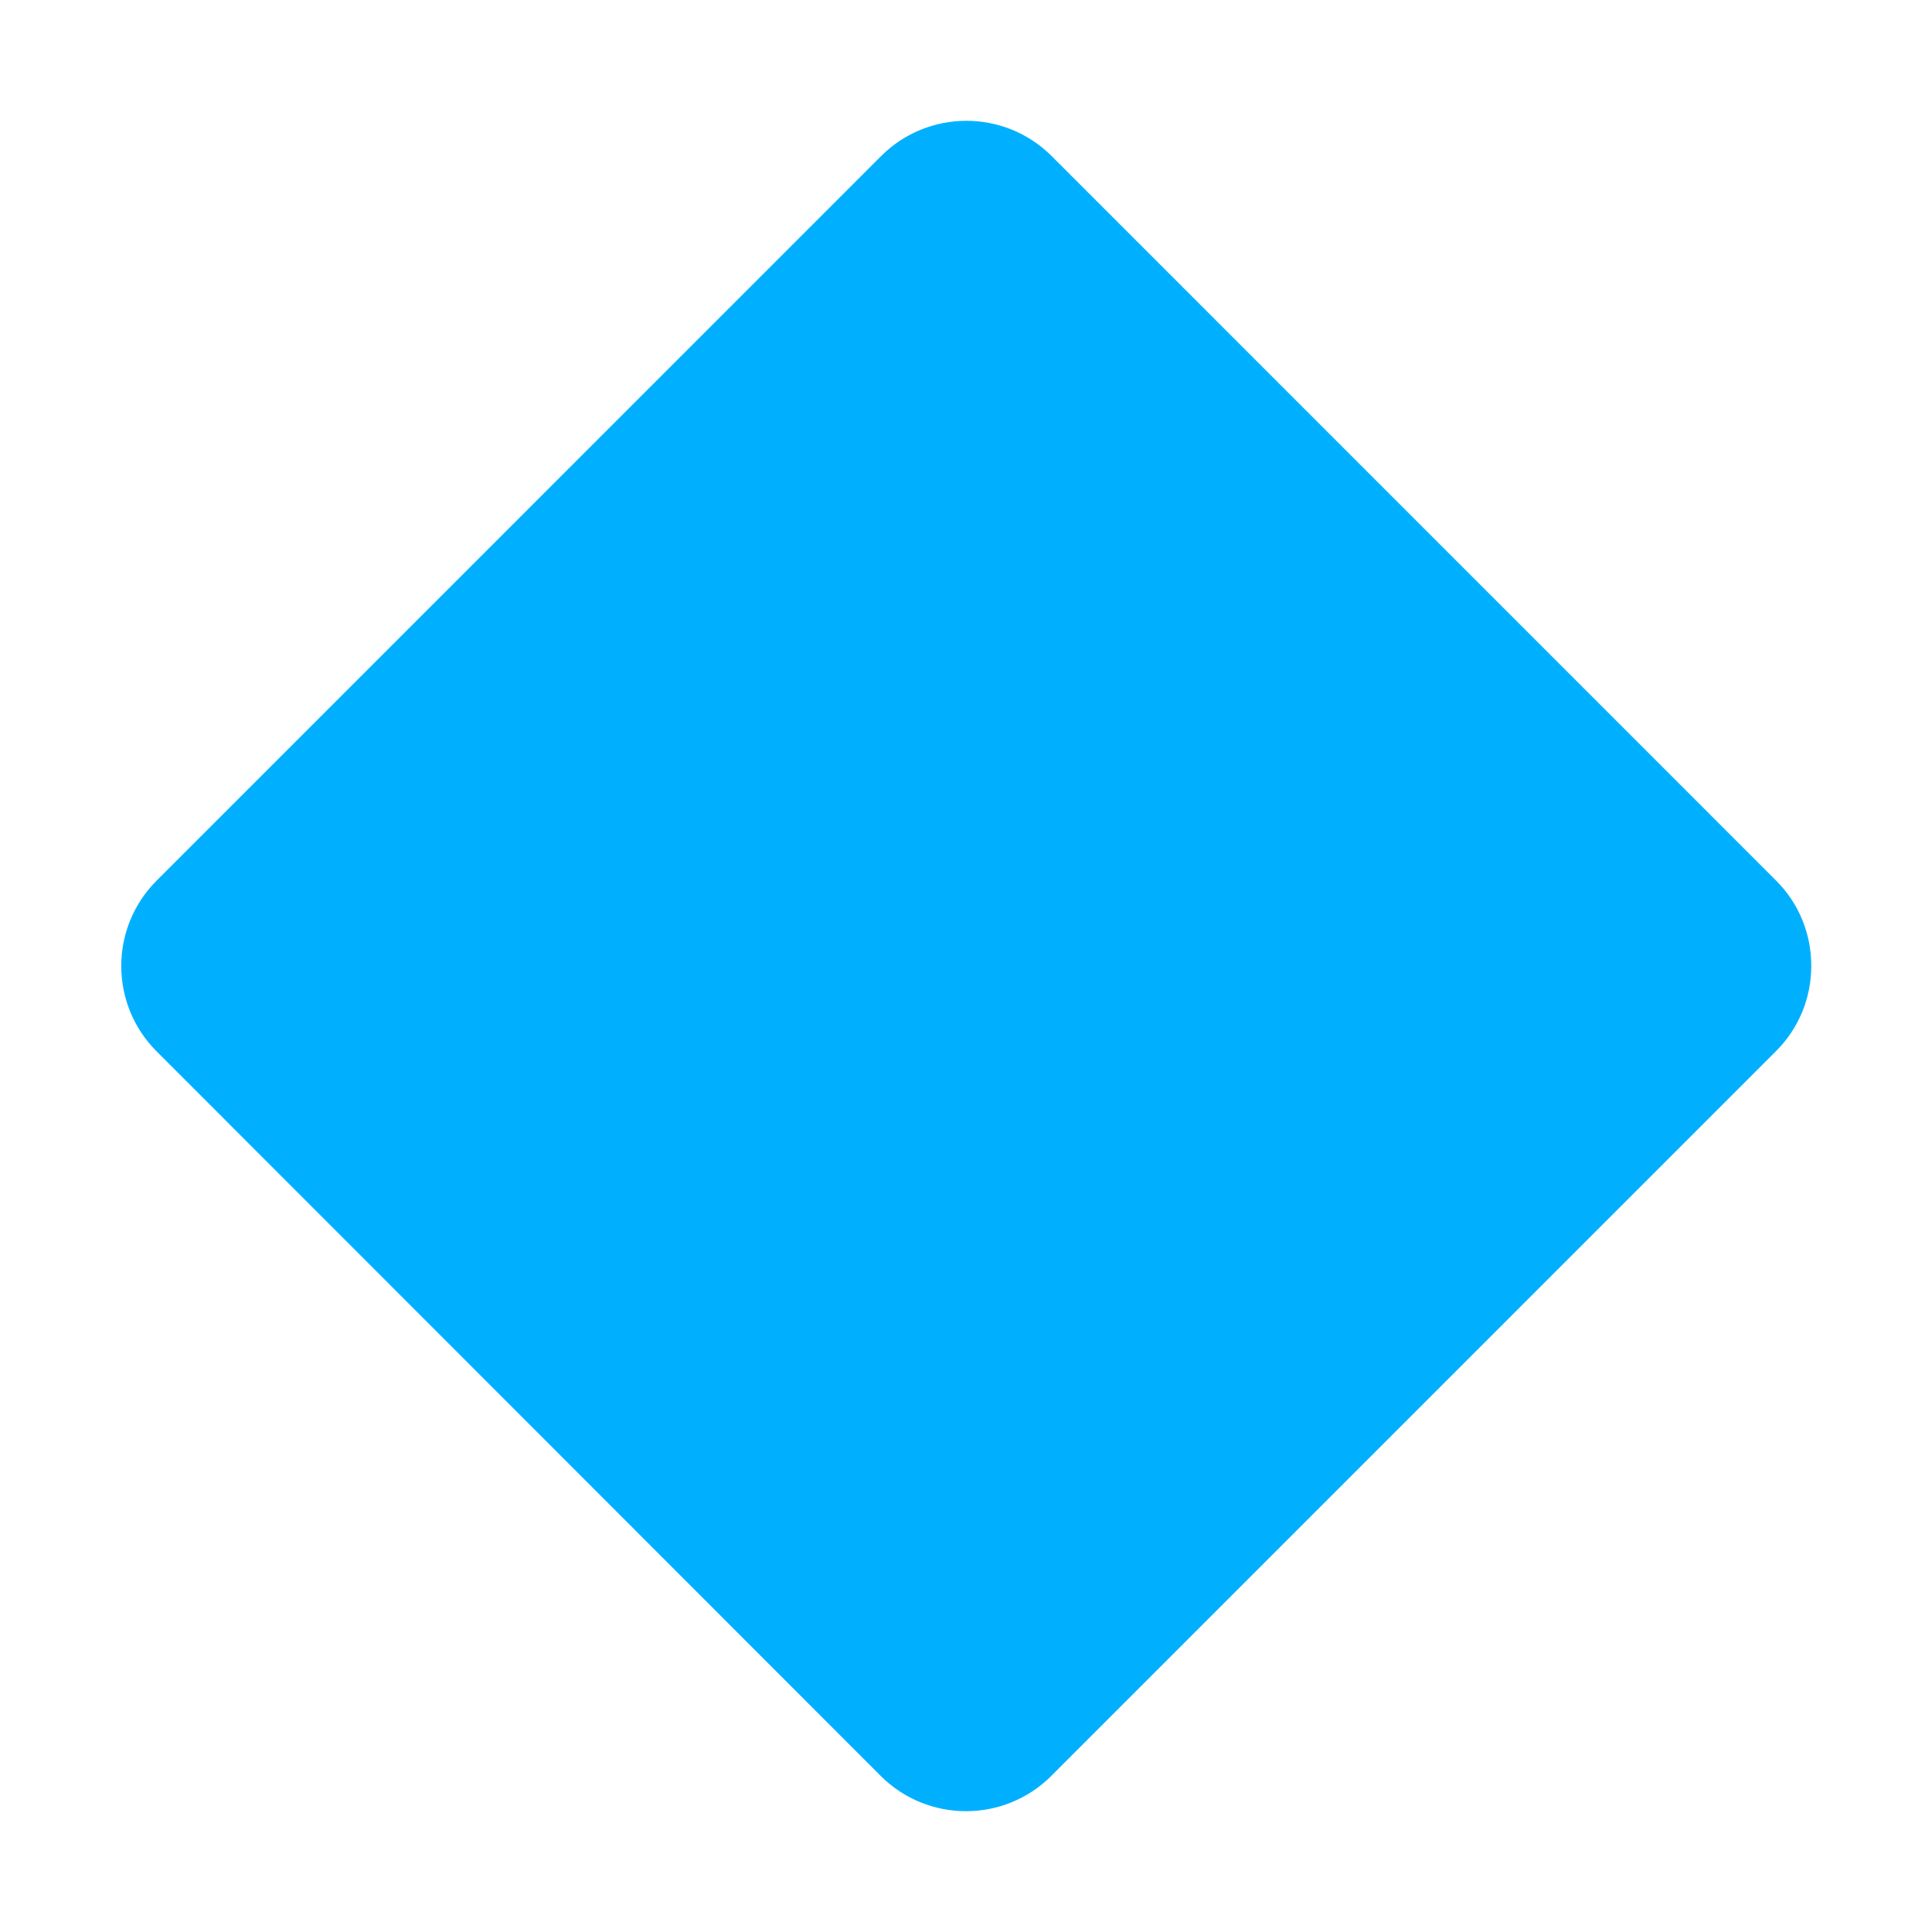
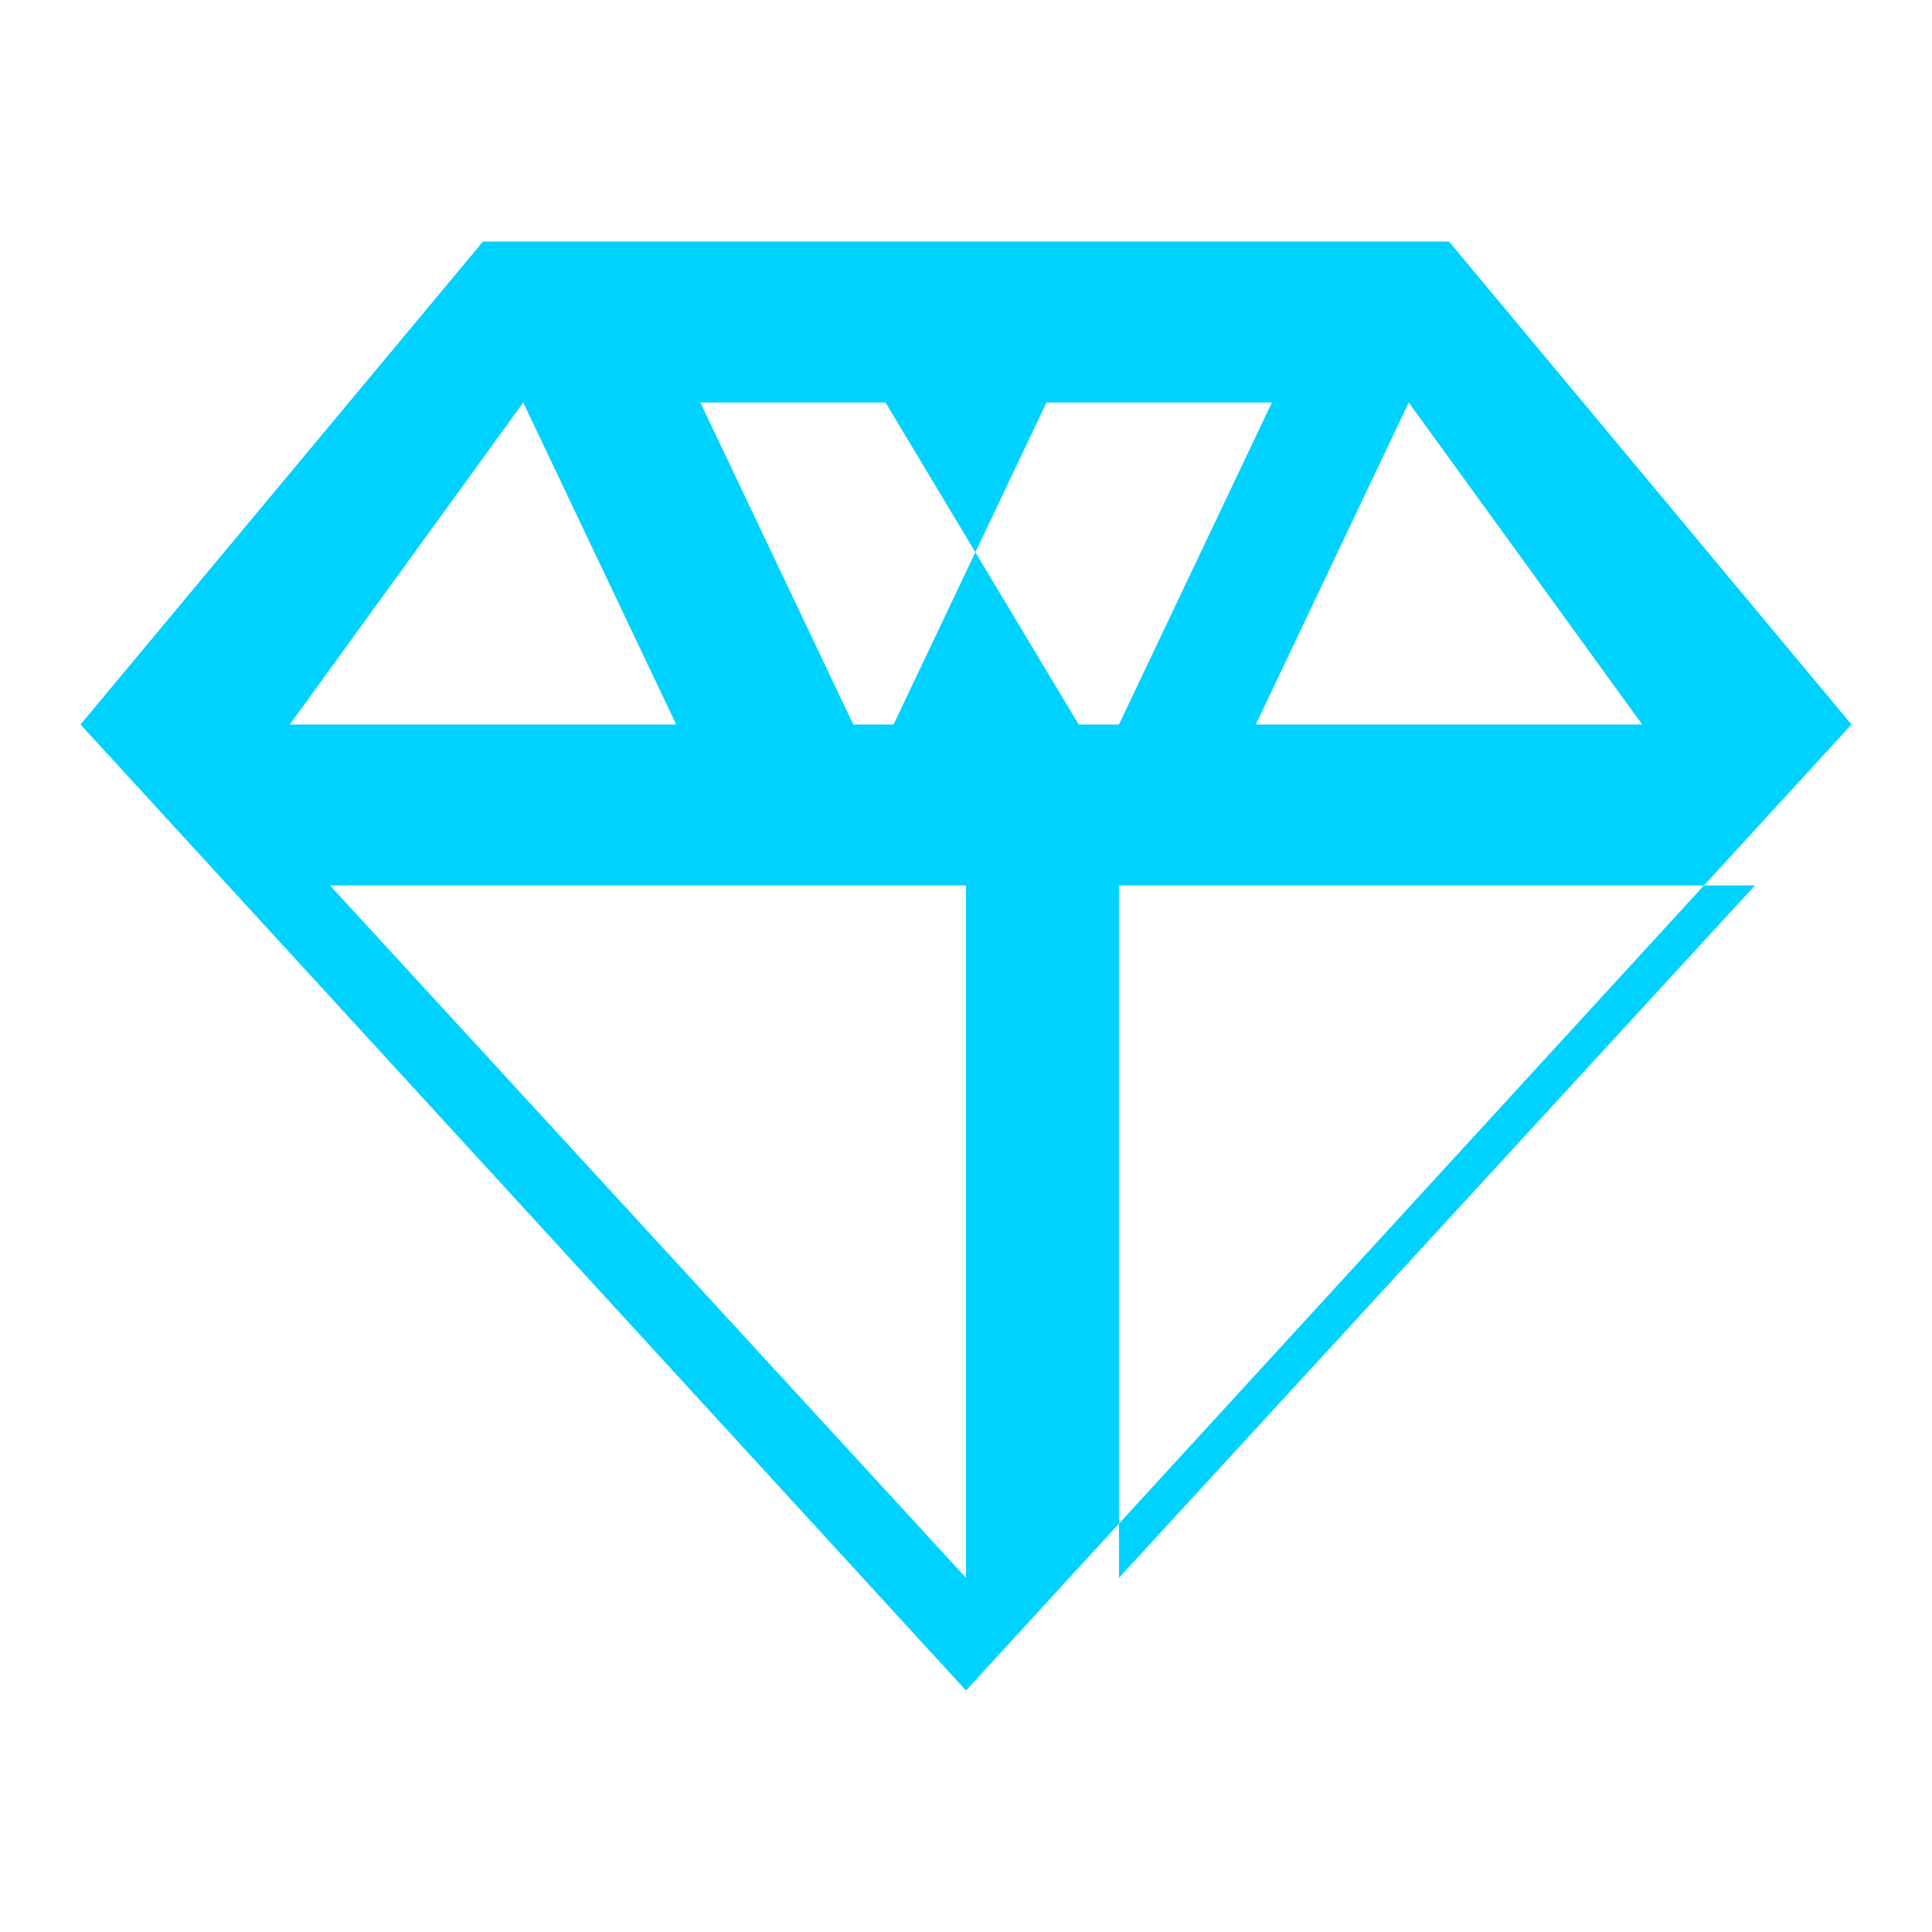
- <svg xmlns="http://www.w3.org/2000/svg" width="1em" height="1em" viewBox="0 0 256 256">
-   <path fill="#00b0ff" d="M240 128a15.85 15.85 0 0 1-4.67 11.28l-96.05 96.06a16 16 0 0 1-22.56 0l-96-96.06a16 16 0 0 1 0-22.56l96.05-96.06a16 16 0 0 1 22.56 0l96.05 96.06A15.85 15.85 0 0 1 240 128" />
+ <svg xmlns="http://www.w3.org/2000/svg" role="img" viewBox="0 0 24 24">
+   <path fill="#00D2FF" d="M6 3h12l5 6-11 12L1 9l5-6zm.5 2L3.6 9h4.8l-1.9-4zm4.5 0H8.7l1.9 4h2.8L11 5zm2 0l-1.9 4h2.8l1.9-4H13zm4.5 0l-1.9 4h4.8l-2.9-4zM4.1 11l7.9 8.6V11H4.1zm9.8 0v8.6l7.9-8.6h-7.9z" />
</svg>
